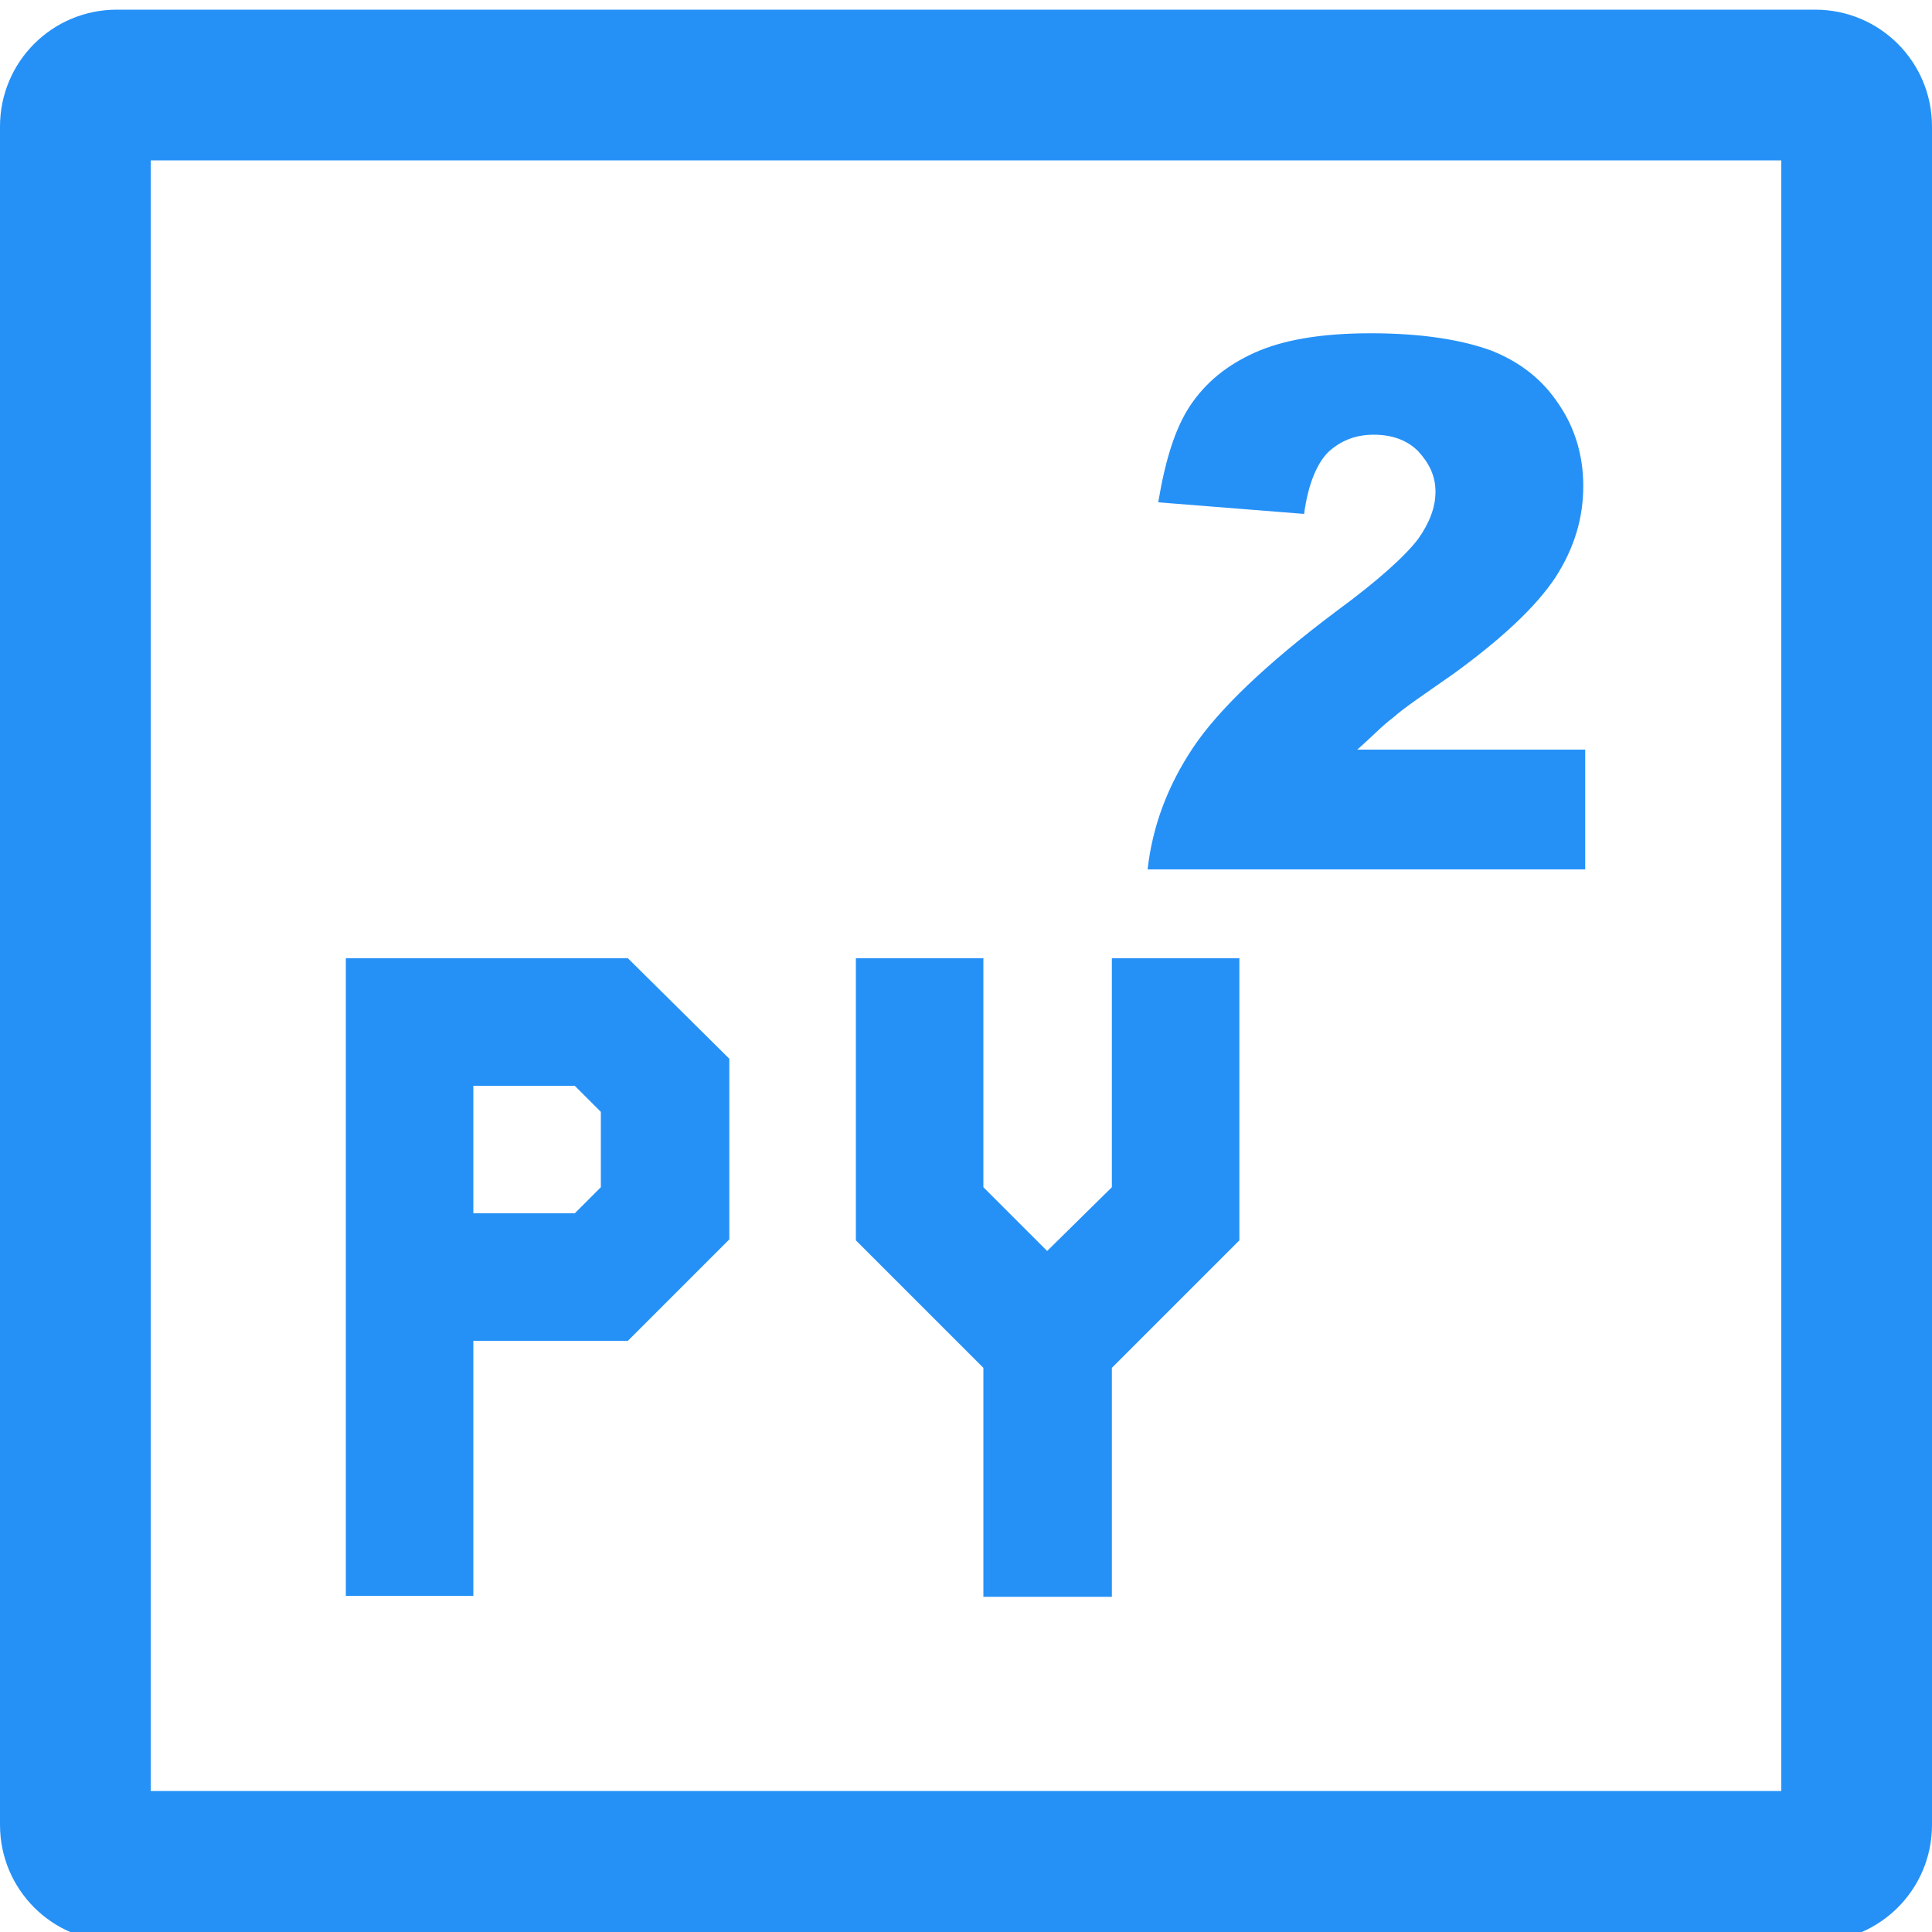
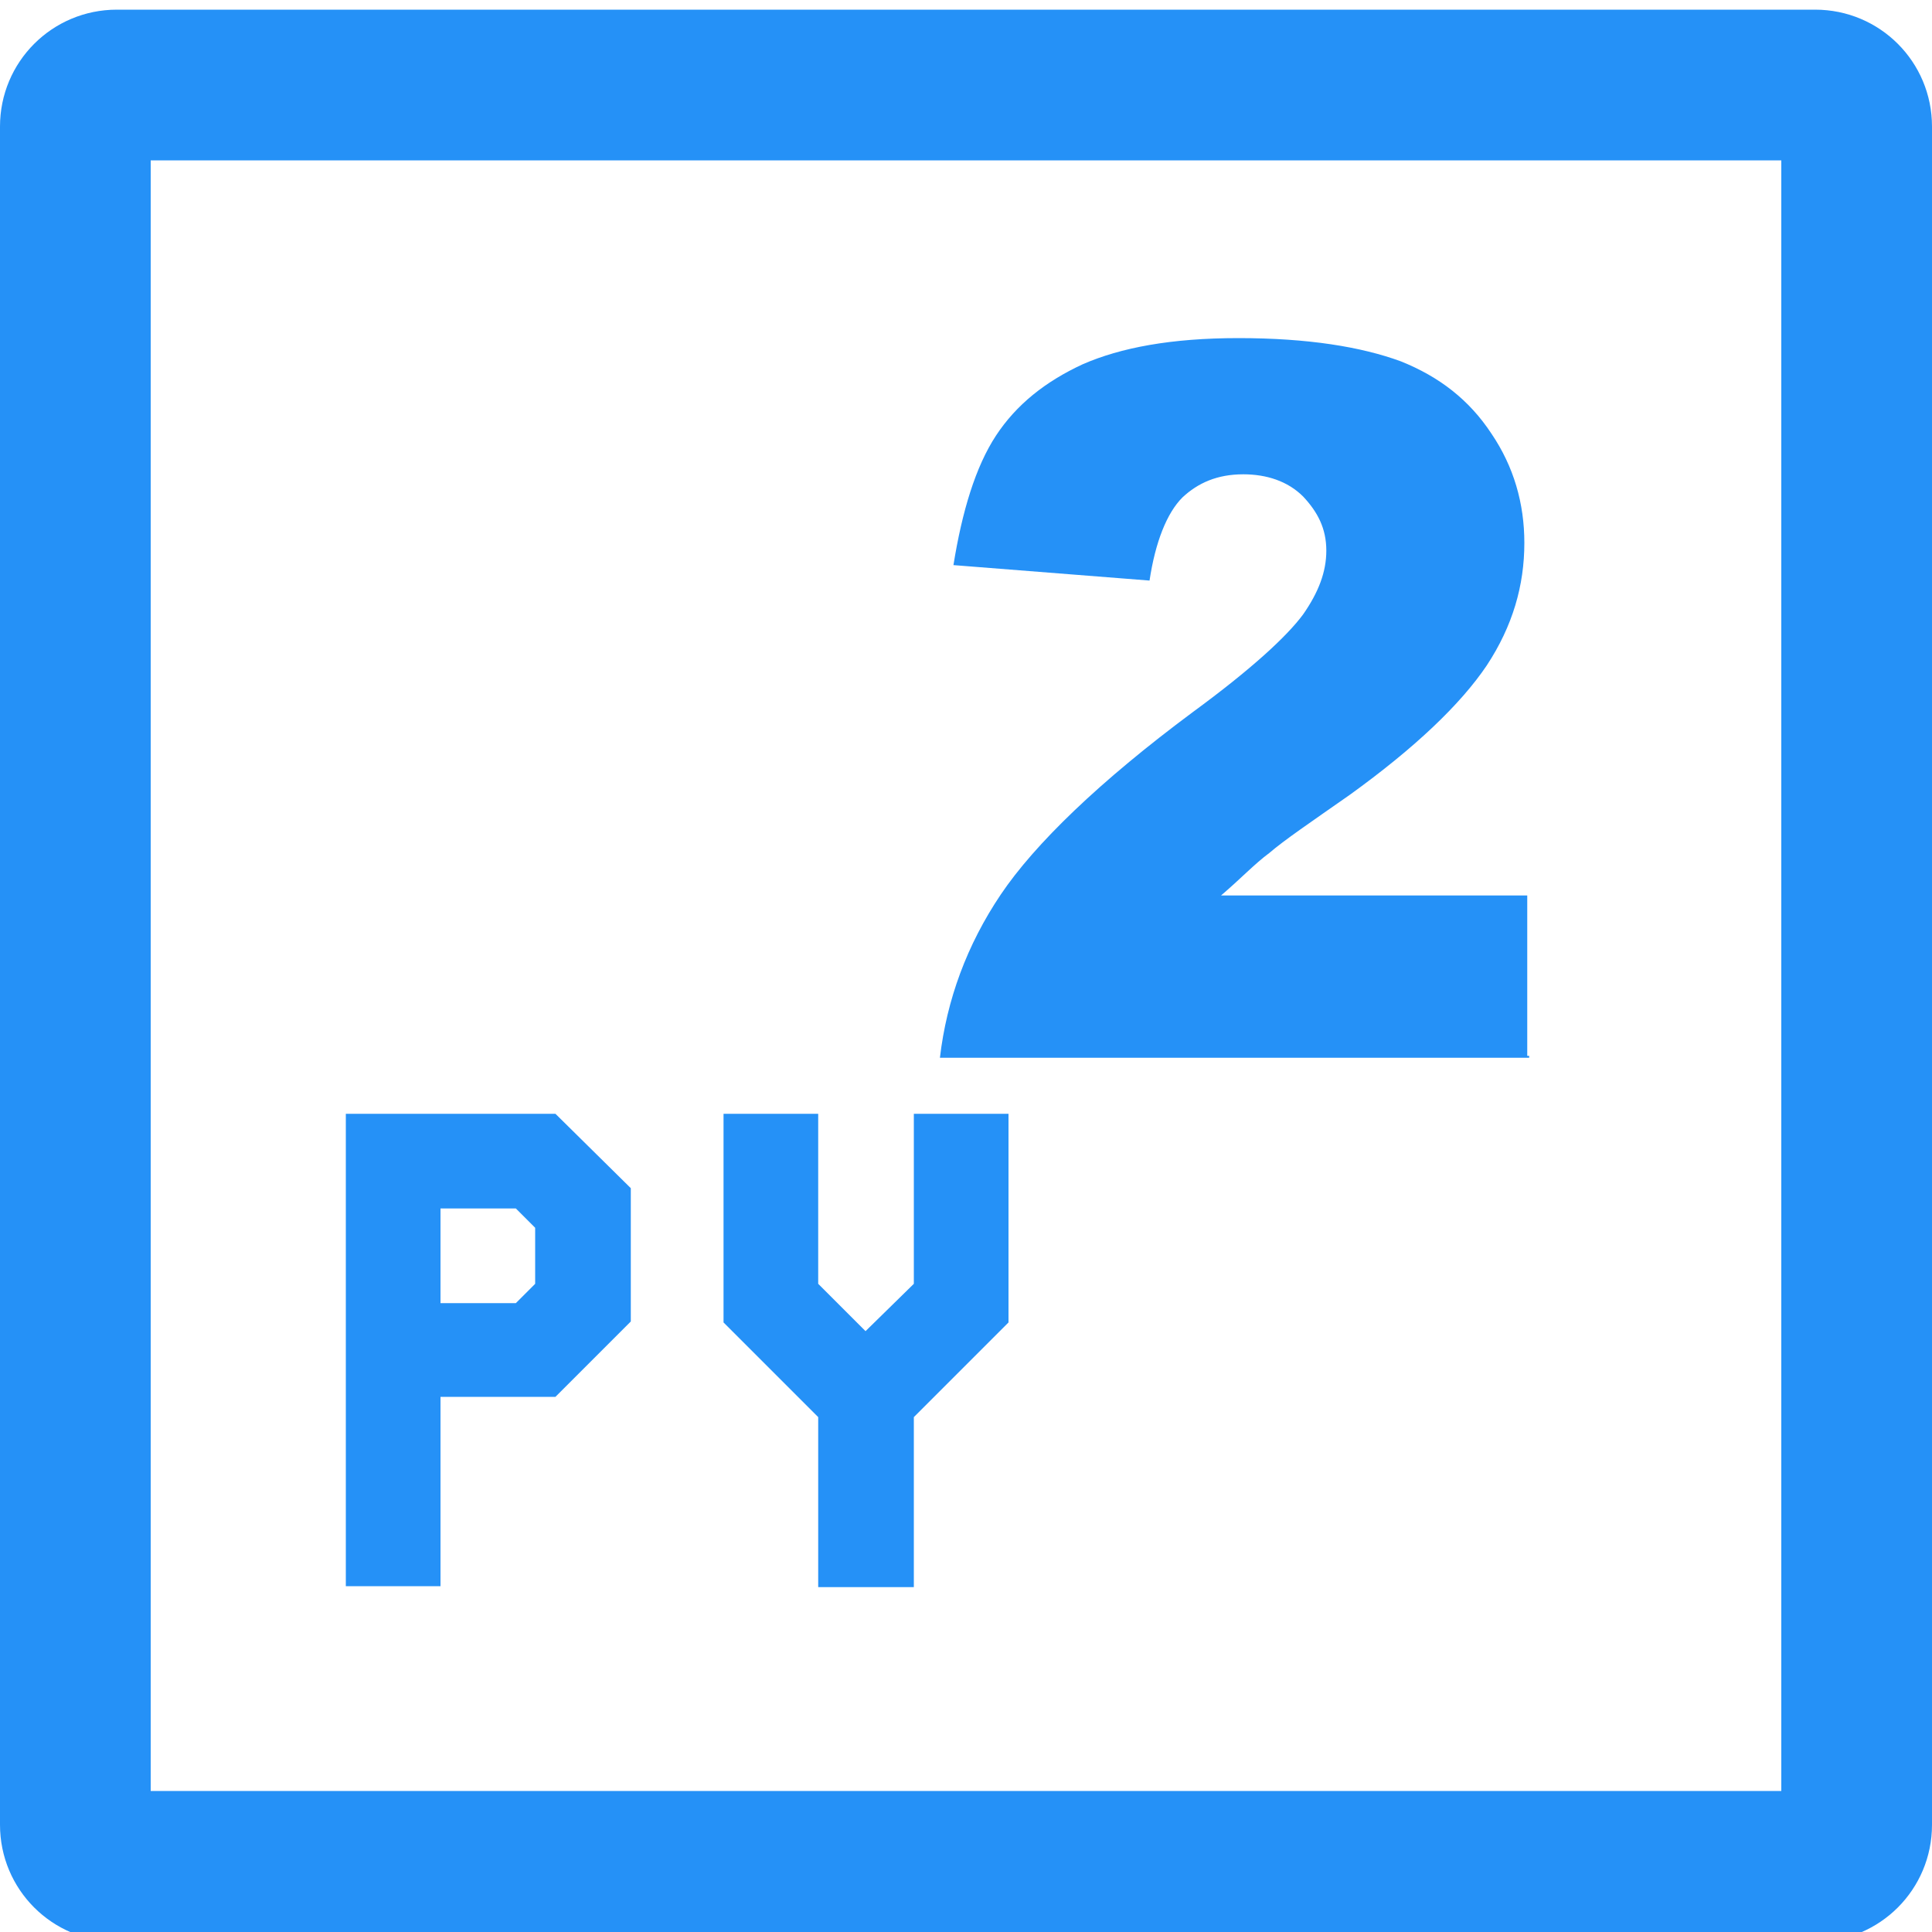
<svg xmlns="http://www.w3.org/2000/svg" version="1.1" id="图层_1" x="0px" y="0px" viewBox="0 0 200 200" style="enable-background:new 0 0 200 200;" xml:space="preserve">
  <style type="text/css">
	.st0{fill:#2591F7;}
</style>
  <path class="st0" d="M184.4,16.6v168.8H15.6V16.6H184.4 M187.9,1H12.1C5.4,1,0,6.4,0,13.1v175.8c0,6.7,5.4,12.1,12.1,12.1h175.8  c6.7,0,12.1-5.4,12.1-12.1V13.1C200,6.4,194.6,1,187.9,1L187.9,1z" />
  <g>
-     <g>
-       <path class="st0" d="M164.2,90h-45.4c0.5-4.5,2.1-8.7,4.7-12.6c2.6-3.9,7.6-8.7,14.8-14.1c4.5-3.3,7.2-5.8,8.5-7.5    c1.2-1.7,1.8-3.3,1.8-4.9c0-1.7-0.7-3-1.8-4.2c-1.2-1.2-2.8-1.7-4.6-1.7c-2,0-3.5,0.7-4.7,1.8c-1.2,1.2-2.1,3.4-2.5,6.4l-15.1-1.2    c0.7-4.2,1.7-7.6,3.3-10c1.6-2.4,3.8-4.2,6.7-5.5c2.9-1.3,6.8-2,12-2c5.4,0,9.5,0.7,12.5,1.8c3,1.2,5.3,3,7,5.6    c1.7,2.5,2.5,5.4,2.5,8.4c0,3.3-0.9,6.4-2.9,9.5c-2,3-5.5,6.3-10.6,10c-3,2.1-5.1,3.5-6.2,4.5c-1.1,0.8-2.2,2-3.7,3.3h23.6V90    H164.2z" />
-     </g>
-     <g>
-       <polygon class="st0" points="128.3,99.2 115.1,99.2 115.1,122.9 108.4,129.5 101.8,122.9 101.8,99.2 88.6,99.2 88.6,128.4     101.8,141.6 101.8,165.3 115.1,165.3 115.1,141.6 128.3,128.4   " />
-       <path class="st0" d="M49,99.2h-6.6h-6.6v66H49v-26.4H65l10.5-10.5v-18.7L65,99.2H49z M62.2,122.9l-2.7,2.7H49v-13.2h10.5l2.7,2.7    V122.9z" />
-     </g>
+     <path class="st0" d="M158.3,109.5H97.3c0.7-6,2.8-11.7,6.3-16.9c3.5-5.2,10.2-11.7,19.9-18.9c6-4.4,9.7-7.8,11.4-10.1   c1.6-2.3,2.4-4.4,2.4-6.6c0-2.3-0.9-4-2.4-5.6c-1.6-1.6-3.8-2.3-6.2-2.3c-2.7,0-4.7,0.9-6.3,2.4c-1.6,1.6-2.8,4.6-3.4,8.6   l-20.3-1.6c0.9-5.6,2.3-10.2,4.4-13.4c2.1-3.2,5.1-5.6,9-7.4c3.9-1.7,9.1-2.7,16.1-2.7c7.2,0,12.7,0.9,16.8,2.4   c4,1.6,7.1,4,9.4,7.5c2.3,3.4,3.4,7.2,3.4,11.3c0,4.4-1.2,8.6-3.9,12.7c-2.7,4-7.4,8.5-14.2,13.4c-4,2.8-6.8,4.7-8.3,6   c-1.5,1.1-3,2.7-5,4.4h31.7v16.6H158.3z" />
+   </g>
+   <g>
+     <polygon class="st0" points="104.4,115.3 94.6,115.3 94.6,132.9 89.6,137.8 84.7,132.9 84.7,115.3 74.9,115.3 74.9,136.9    84.7,146.7 84.7,164.3 94.6,164.3 94.6,146.7 104.4,136.9  " />
+     <path class="st0" d="M45.6,115.3h-4.9h-4.9v48.9h9.8v-19.6h11.9l7.8-7.8V123l-7.8-7.7H45.6z M55.4,132.9l-2,2h-7.8v-9.8h7.8l2,2   V132.9z" />
  </g>
</svg>
